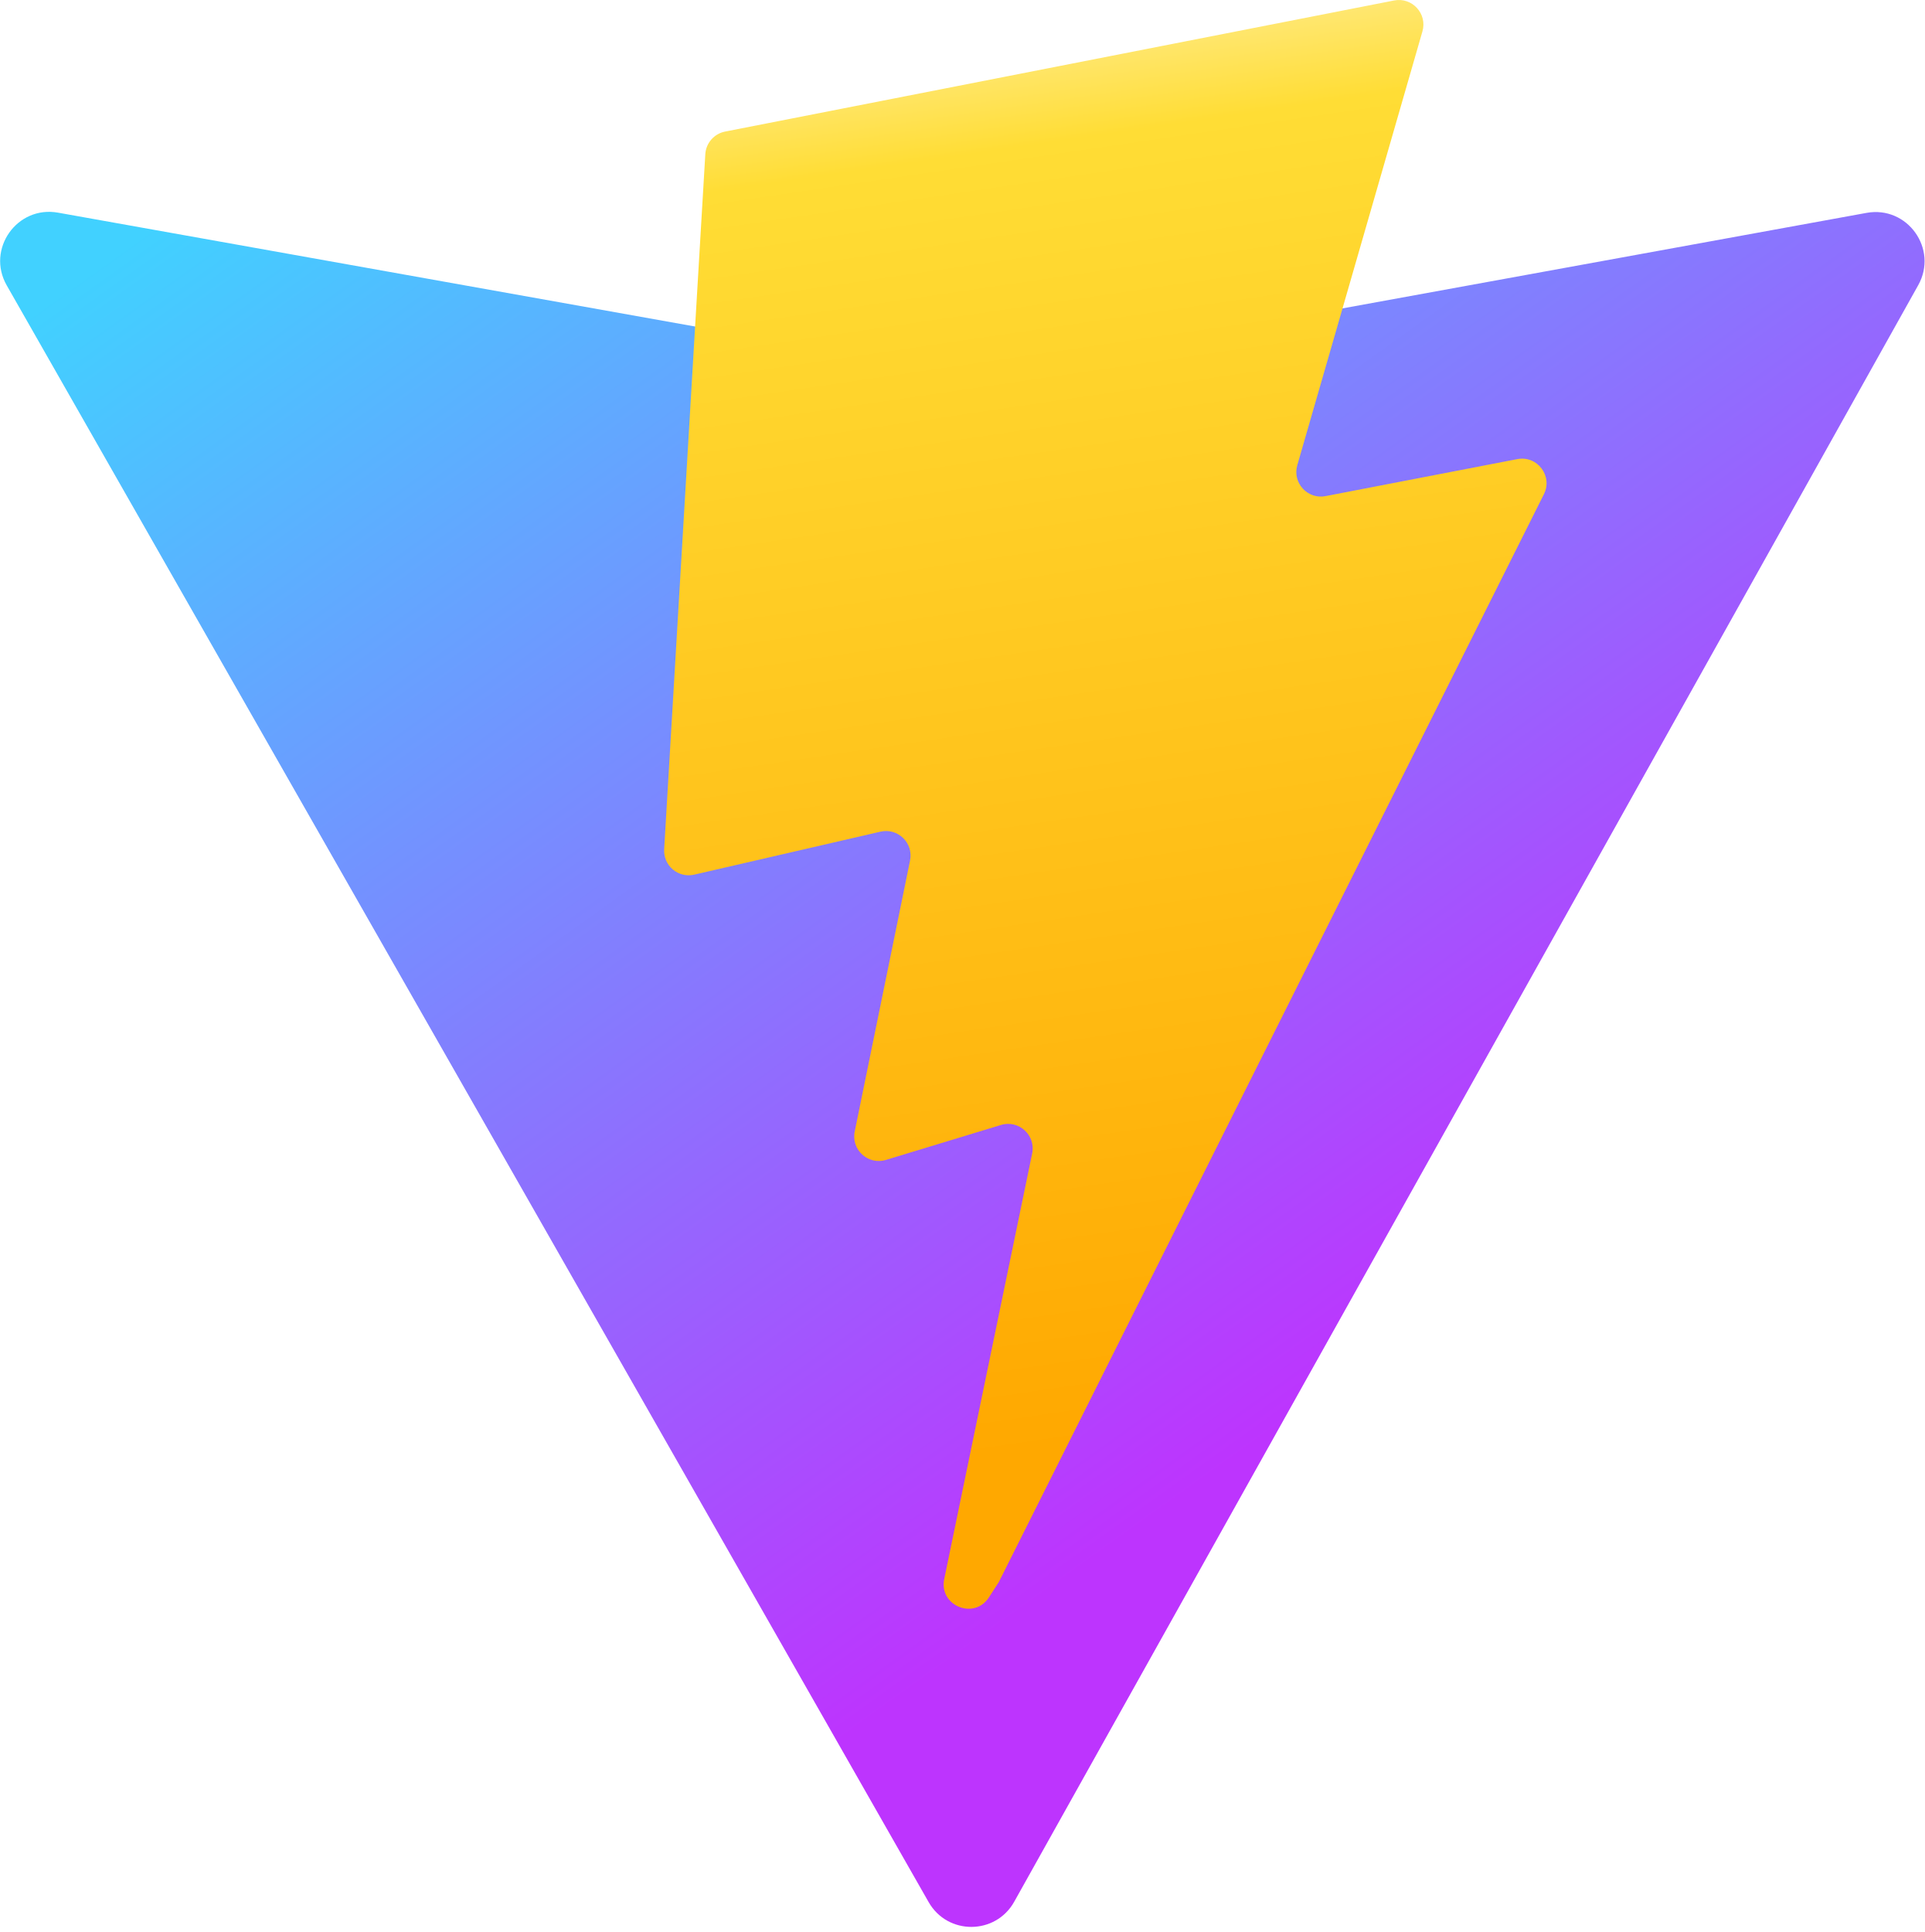
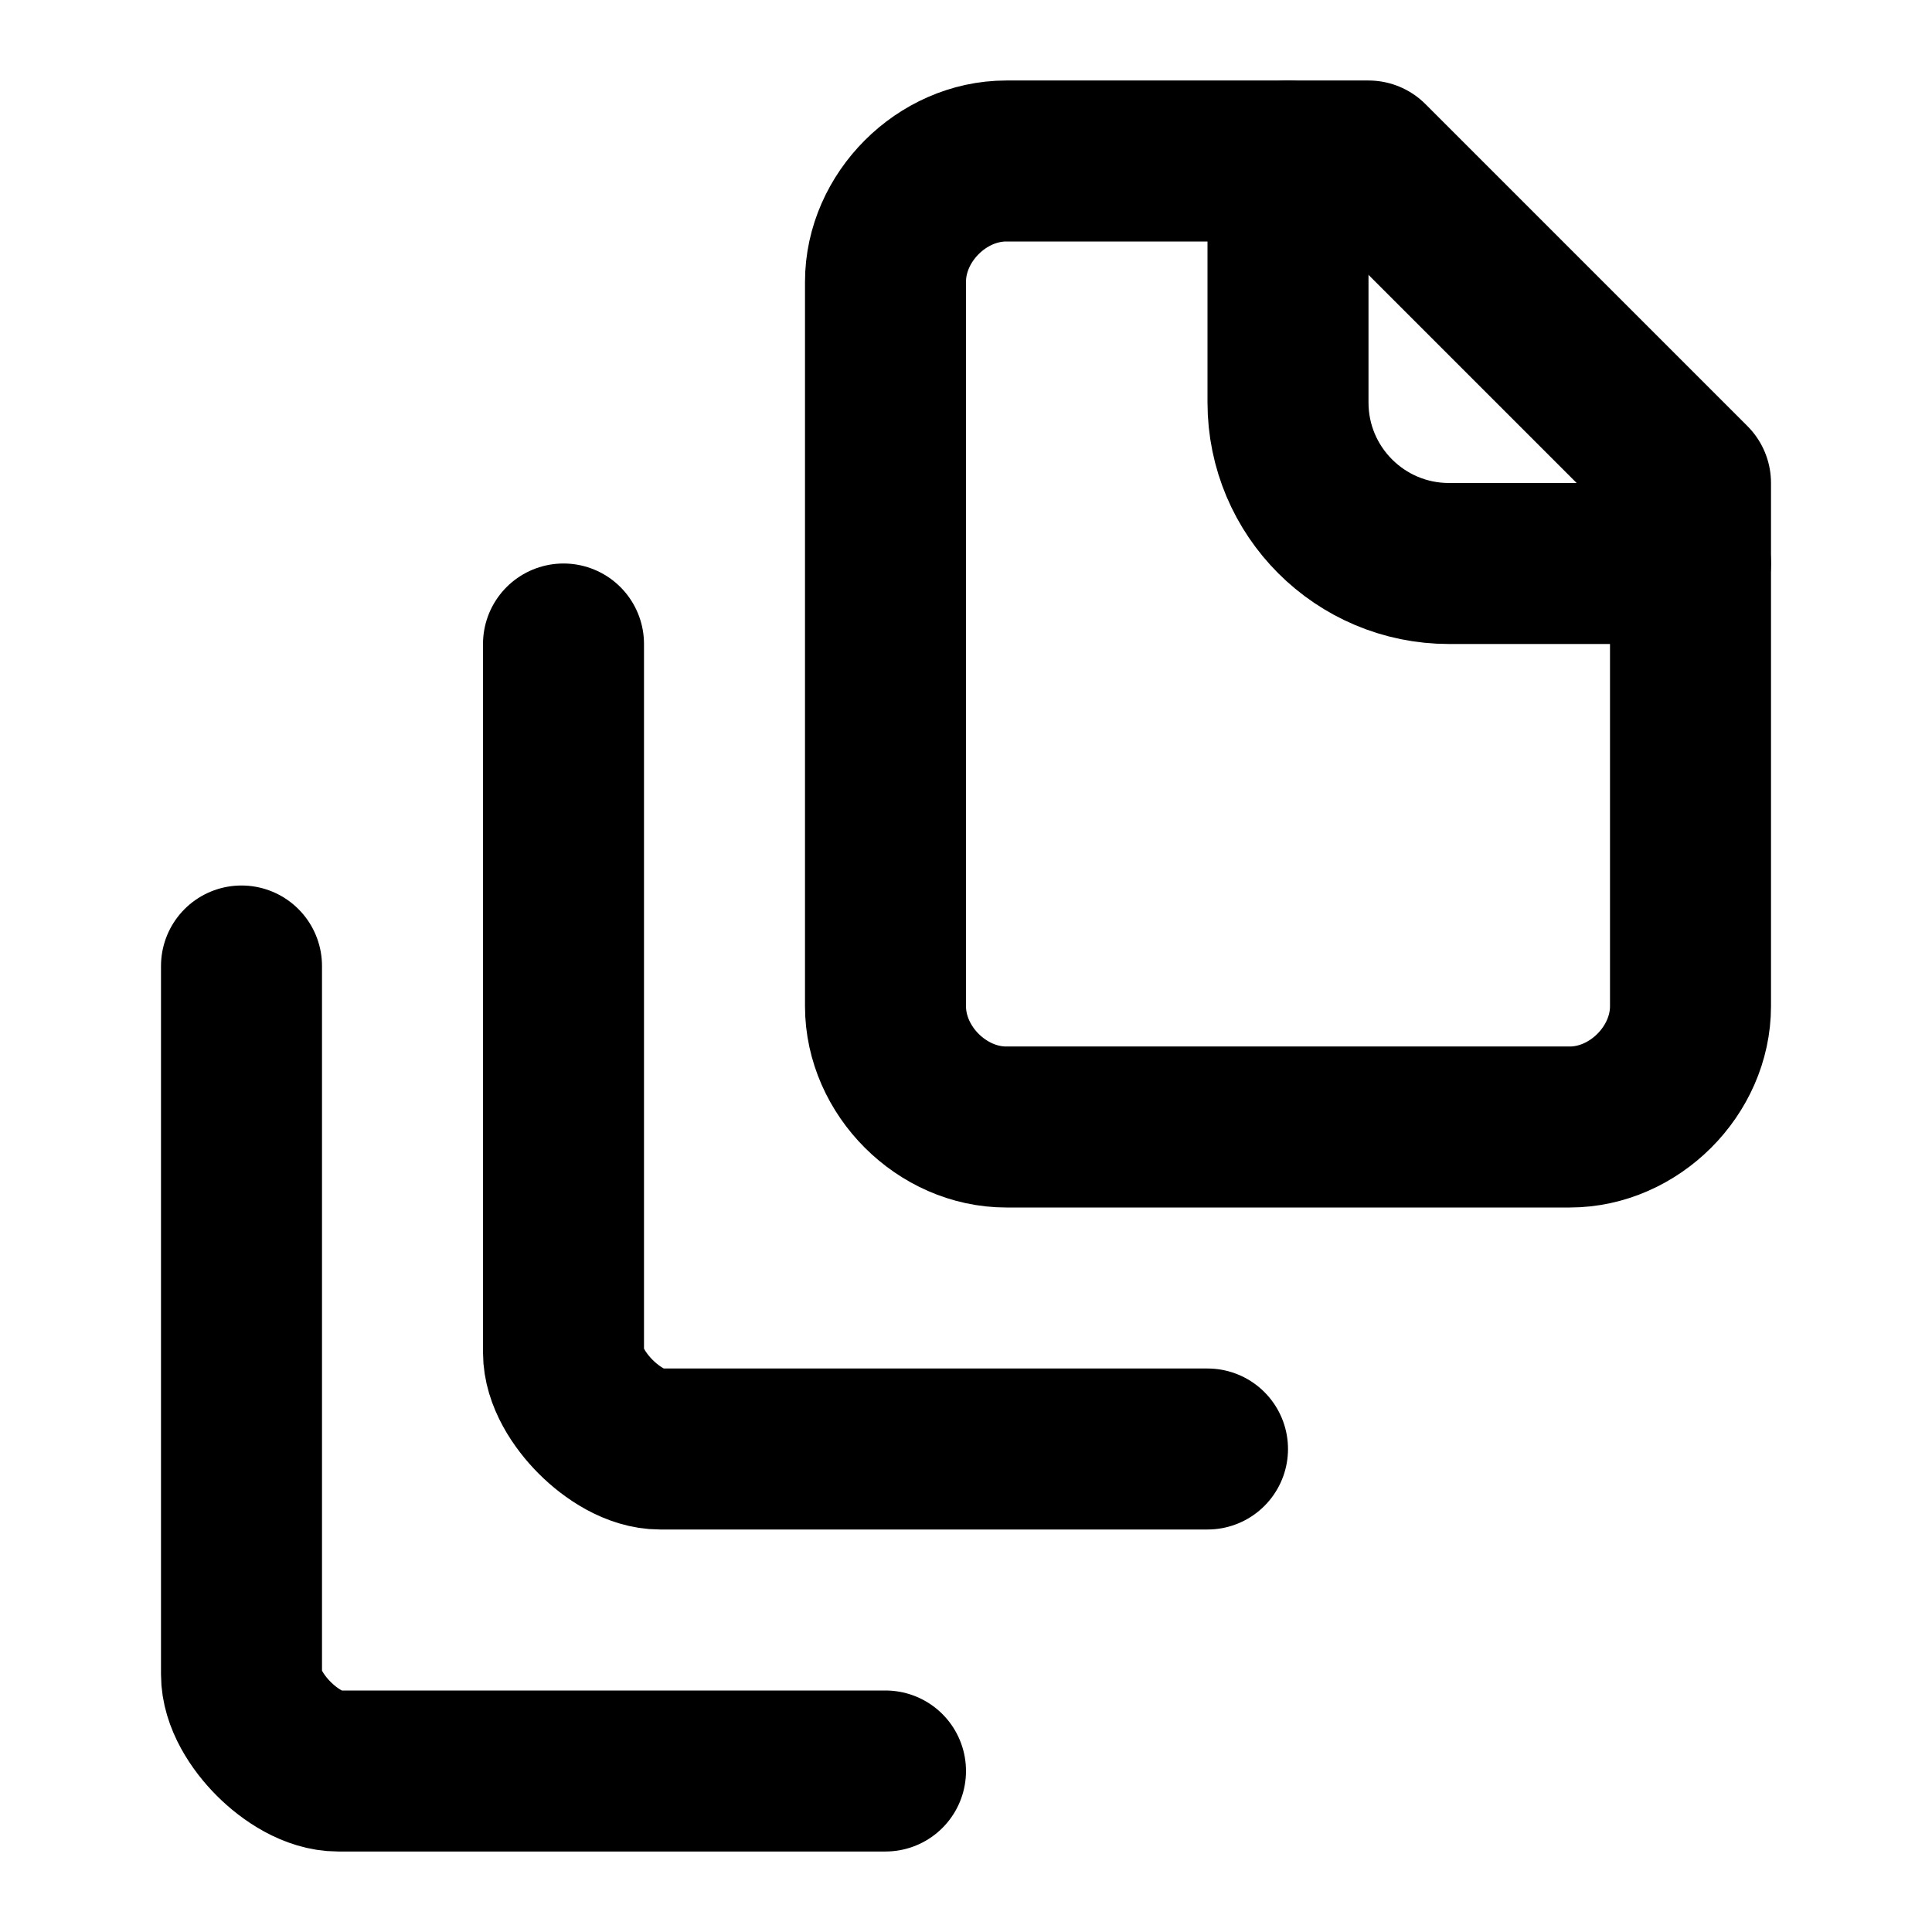
- <svg xmlns="http://www.w3.org/2000/svg" aria-hidden="true" role="img" class="iconify iconify--logos" width="31.88" height="32" preserveAspectRatio="xMidYMid meet" viewBox="0 0 256 257">
-   <defs>
-     <linearGradient id="IconifyId1813088fe1fbc01fb466" x1="-.828%" x2="57.636%" y1="7.652%" y2="78.411%">
-       <stop offset="0%" stop-color="#41D1FF" />
-       <stop offset="100%" stop-color="#BD34FE" />
-     </linearGradient>
-     <linearGradient id="IconifyId1813088fe1fbc01fb467" x1="43.376%" x2="50.316%" y1="2.242%" y2="89.03%">
-       <stop offset="0%" stop-color="#FFEA83" />
-       <stop offset="8.333%" stop-color="#FFDD35" />
-       <stop offset="100%" stop-color="#FFA800" />
-     </linearGradient>
-   </defs>
-   <path fill="url(#IconifyId1813088fe1fbc01fb466)" d="M255.153 37.938L134.897 252.976c-2.483 4.44-8.862 4.466-11.382.048L.875 37.958c-2.746-4.814 1.371-10.646 6.827-9.67l120.385 21.517a6.537 6.537 0 0 0 2.322-.004l117.867-21.483c5.438-.991 9.574 4.796 6.877 9.62Z" />
-   <path fill="url(#IconifyId1813088fe1fbc01fb467)" d="M185.432.063L96.44 17.501a3.268 3.268 0 0 0-2.634 3.014l-5.474 92.456a3.268 3.268 0 0 0 3.997 3.378l24.777-5.718c2.318-.535 4.413 1.507 3.936 3.838l-7.361 36.047c-.495 2.426 1.782 4.5 4.151 3.78l15.304-4.649c2.372-.72 4.652 1.36 4.15 3.788l-11.698 56.621c-.732 3.542 3.979 5.473 5.943 2.437l1.313-2.028l72.516-144.72c1.215-2.423-.88-5.186-3.54-4.672l-25.505 4.922c-2.396.462-4.435-1.77-3.759-4.114l16.646-57.705c.677-2.35-1.37-4.583-3.769-4.113Z" />
+ <svg xmlns="http://www.w3.org/2000/svg" width="24" height="24" viewBox="0 0 24 24" fill="none" stroke="currentColor" stroke-width="2" stroke-linecap="round" stroke-linejoin="round" class="lucide lucide-file-stack-icon lucide-file-stack">
+   <path d="M21 7h-3a2 2 0 0 1-2-2V2" />
+   <path d="M21 6v6.5c0 .8-.7 1.5-1.5 1.5h-7c-.8 0-1.5-.7-1.5-1.5v-9c0-.8.7-1.5 1.5-1.5H17Z" />
+   <path d="M7 8v8.8c0 .3.2.6.4.8.2.2.5.4.8.4H15" />
+   <path d="M3 12v8.8c0 .3.2.6.4.8.2.2.5.4.8.4H11" />
</svg>
